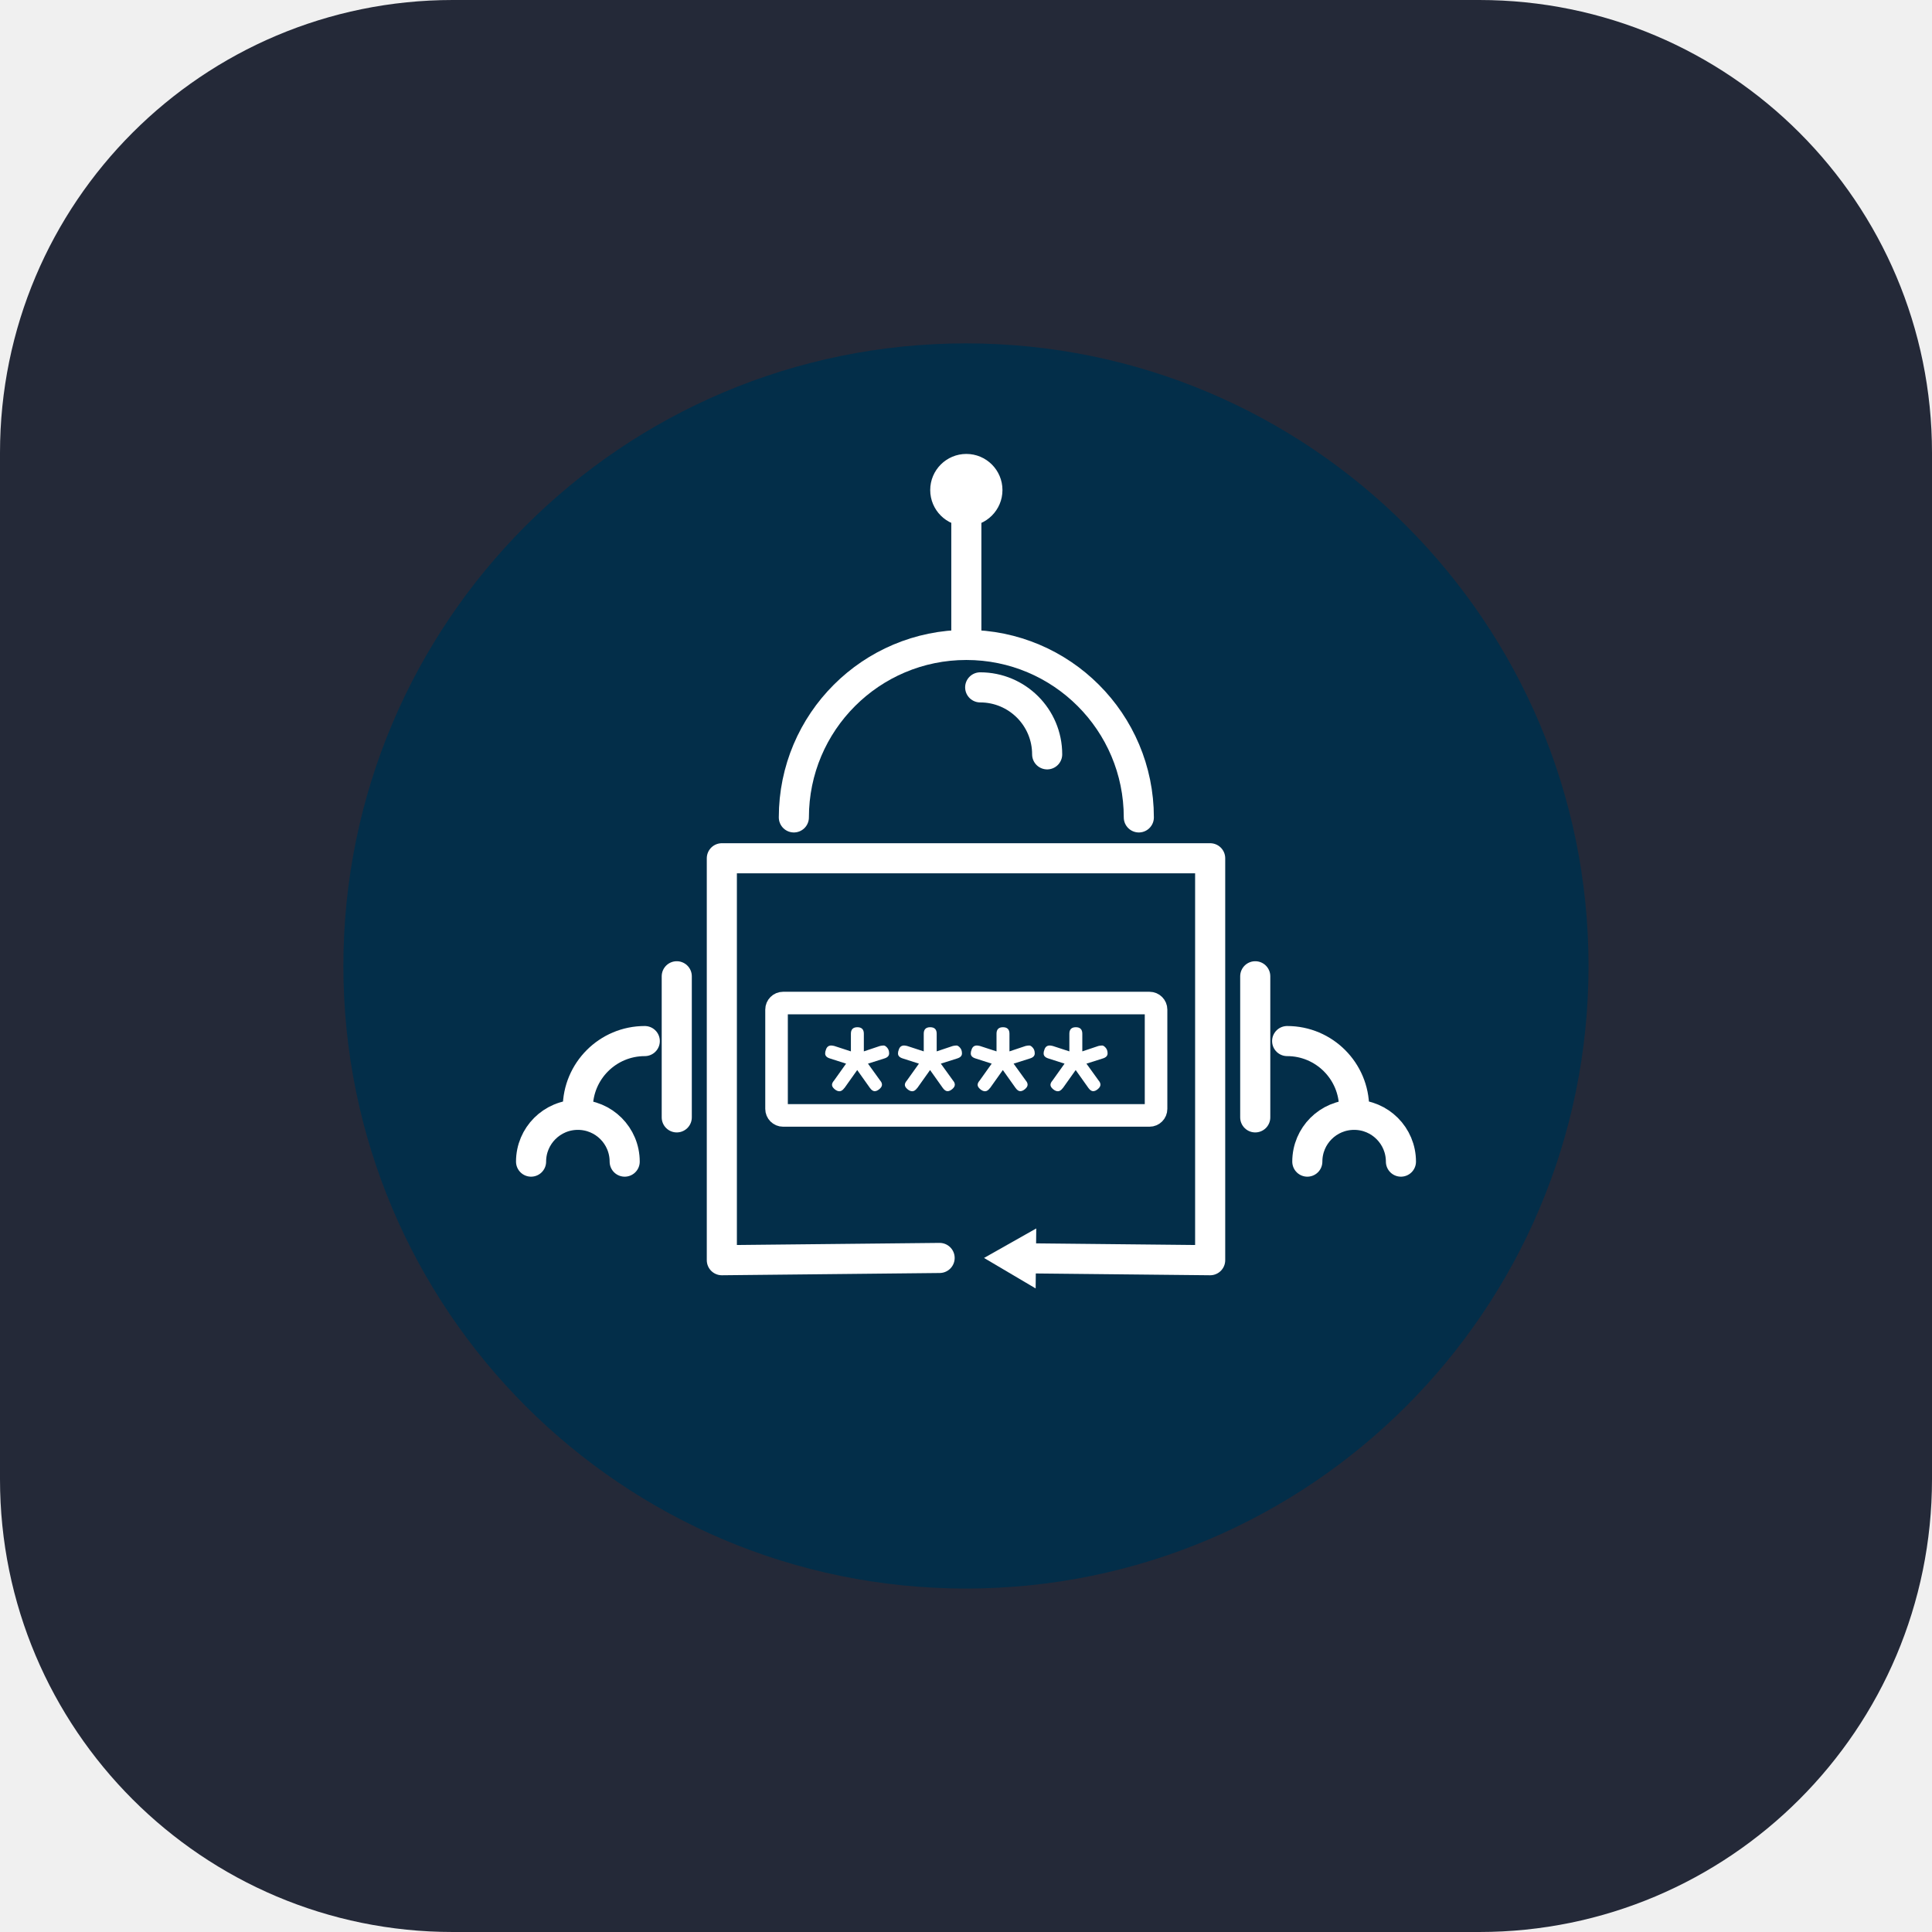
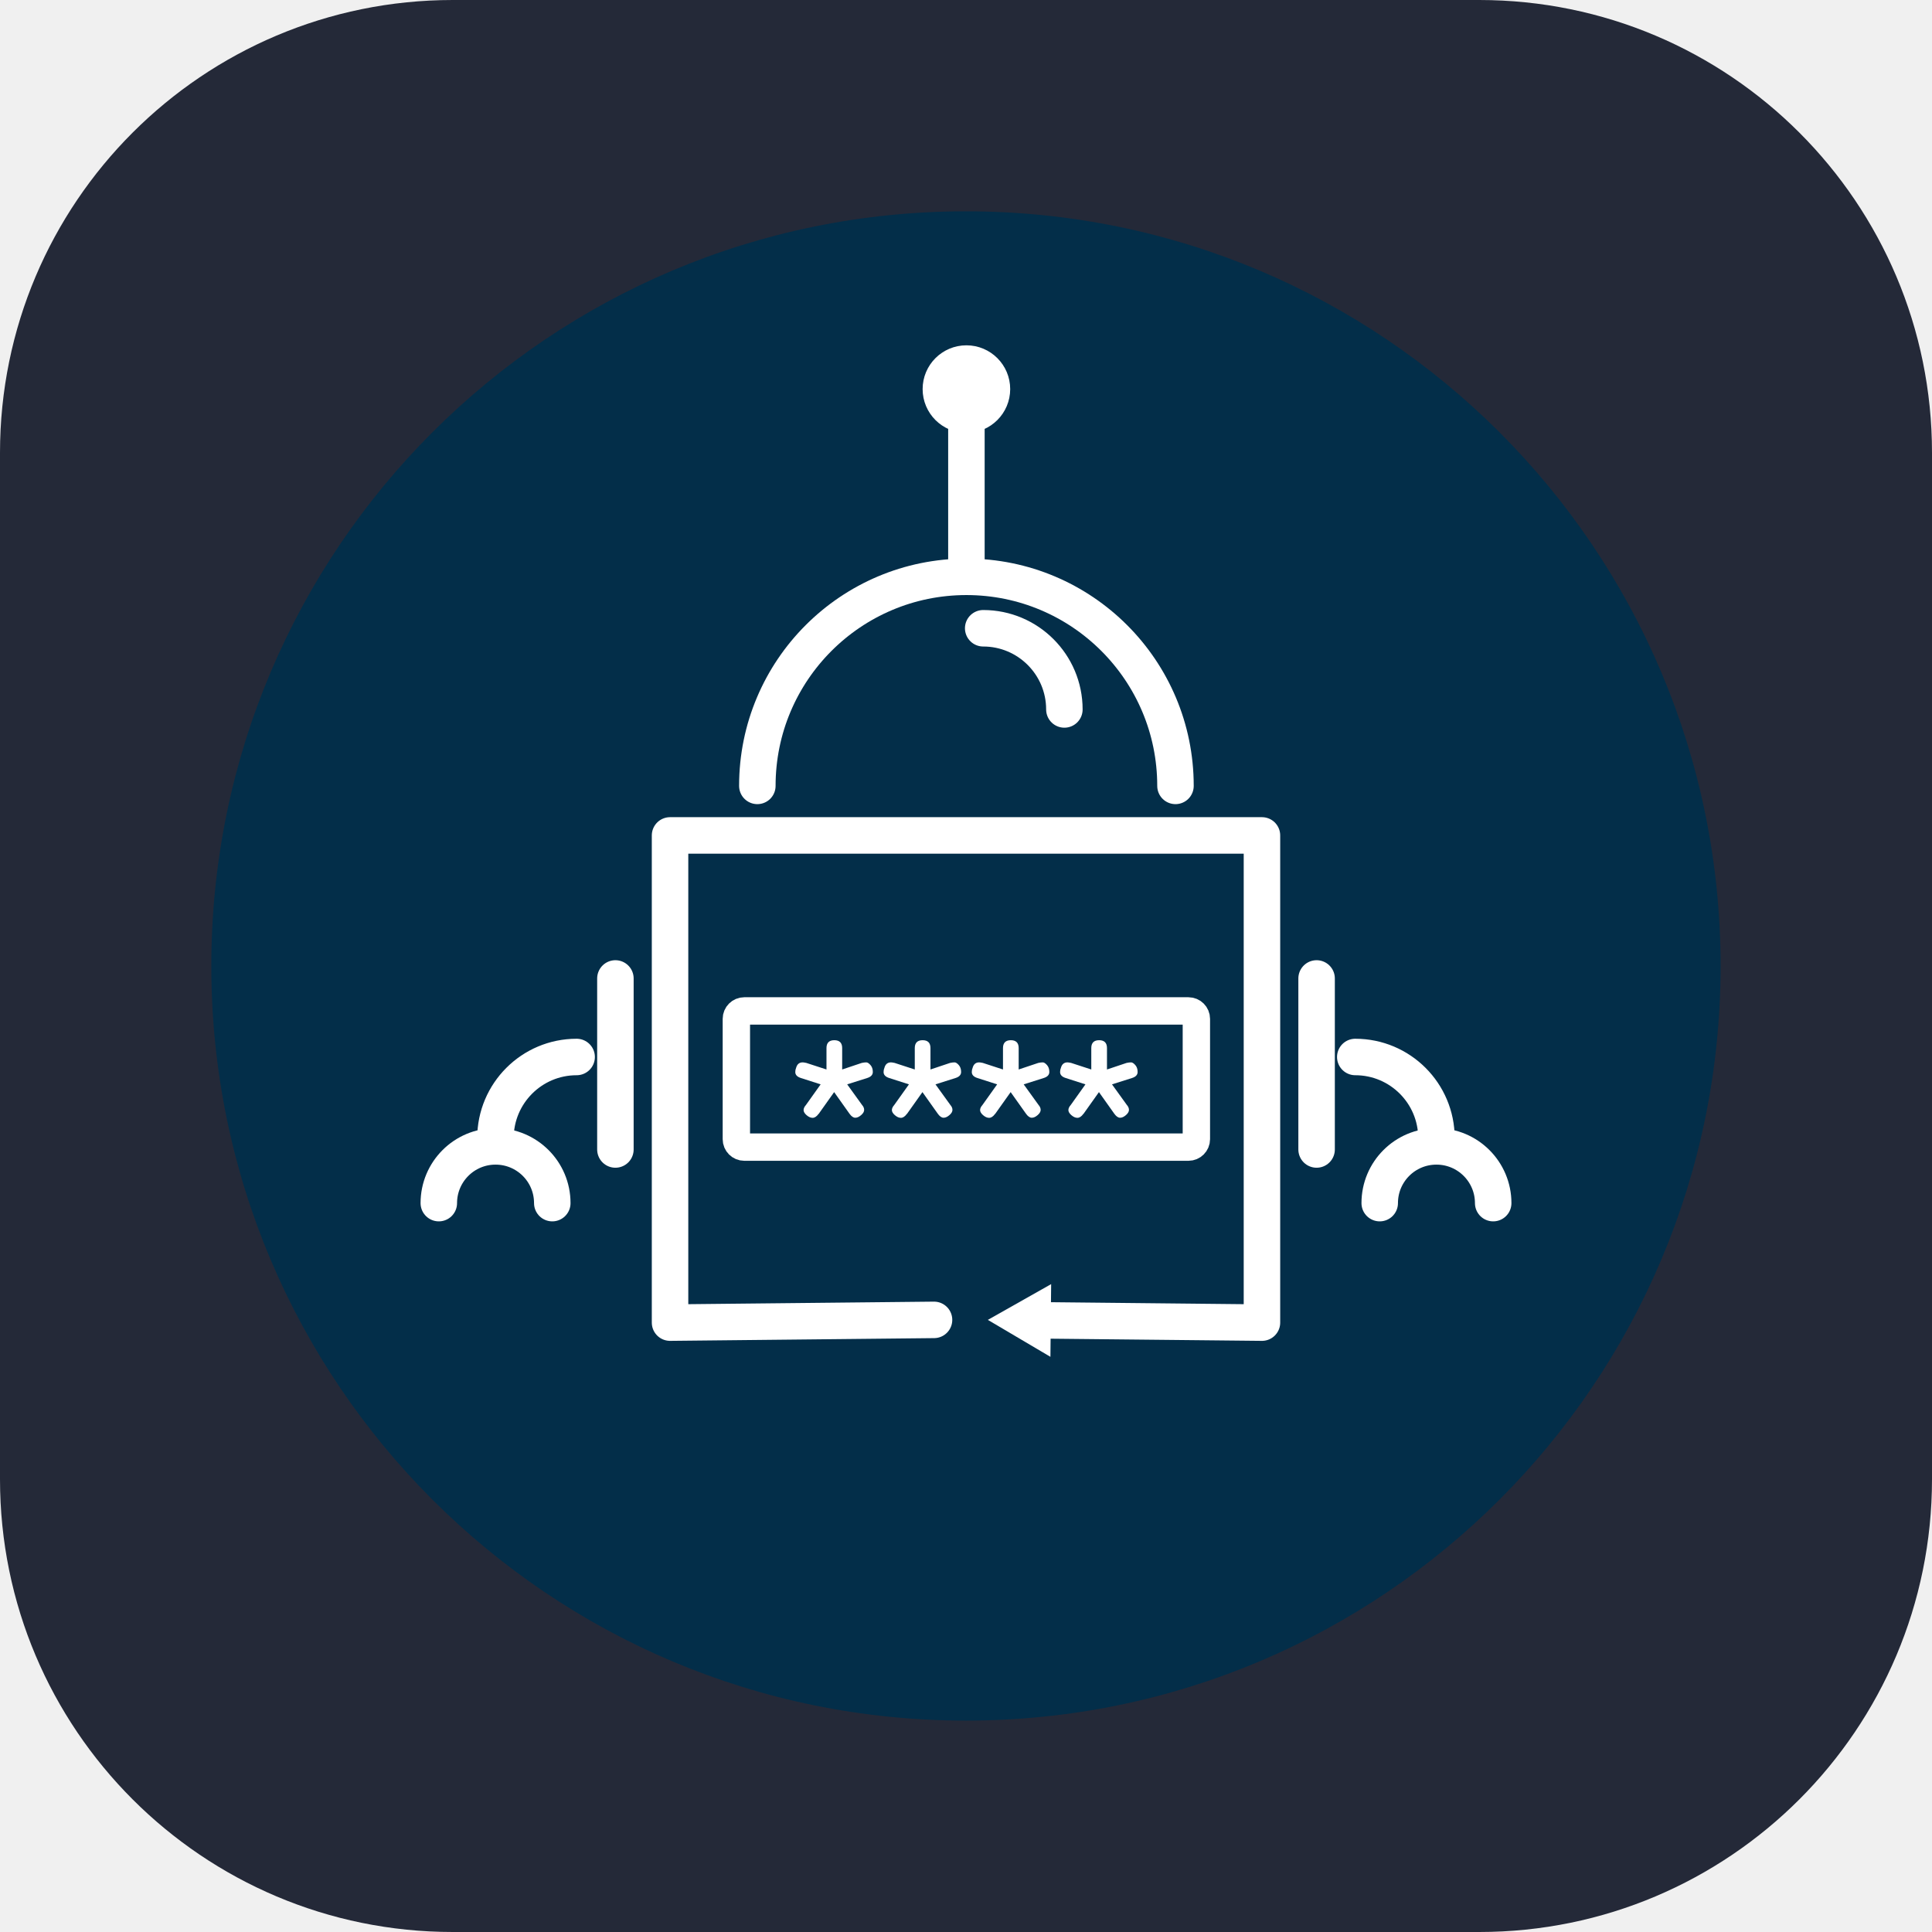
- <svg xmlns="http://www.w3.org/2000/svg" width="256" height="256" viewBox="0 0 256 256">
+ <svg xmlns="http://www.w3.org/2000/svg" width="256" height="256" viewBox="0 0 256 256" fill="none">
  <rect width="256" height="256" rx="60" fill="#242938" />
-   <g transform="translate(45.5, 45.5) scale(0.99716)">
-     <defs>
-       <style>.externalsecrets_d{fill:#032e49;}.e,.f,.externalsecrets_g{fill:#fff;}.f,.h,.externalsecrets_i{stroke-width:4px;}.f,.h,.externalsecrets_i,.externalsecrets_g,.externalsecrets_j{stroke:#fff;}.f,.h,.externalsecrets_i,.externalsecrets_j{stroke-linecap:round;}.h,.externalsecrets_i,.externalsecrets_j{fill:none;}.externalsecrets_i,.externalsecrets_j{stroke-linejoin:round;}.externalsecrets_g{stroke-miterlimit:10;}.externalsecrets_j{stroke-width:3px;}</style>
-     </defs>
-     <g id="externalsecrets_a" />
-     <g id="externalsecrets_b">
-       <g id="externalsecrets_c">
-         <g>
-           <circle class="externalsecrets_d" cx="82.73" cy="82.73" r="82.73" />
+   <g transform="translate(28 28) scale(1.208678)">
+     <g fill="#000000">
+       <defs />
+       <g id="externalsecrets-dark-dark-a" />
+       <g id="externalsecrets-dark-dark-b">
+         <g id="externalsecrets-dark-dark-c">
          <g>
-             <path class="h" d="M84.62,45.71c4.91,0,8.9,3.98,8.9,8.9" />
-             <path class="externalsecrets_i" d="M59.86,62.99c0-12.66,10.26-22.92,22.92-22.92s22.92,10.26,22.92,22.92" />
+             <circle cx="82.73" cy="82.73" r="82.73" fill="#032e49" />
            <g>
-               <path class="e" d="M76.25,98.95c-.21,.29-.43,.43-.65,.43s-.44-.1-.66-.29c-.22-.19-.33-.38-.33-.56s.09-.37,.26-.56l1.61-2.26-2.15-.69c-.42-.13-.63-.35-.63-.66,0-.17,.03-.32,.09-.46,.11-.4,.35-.6,.72-.6,.08,0,.21,.02,.4,.06l2.21,.72v-2.35c0-.57,.29-.86,.86-.86s.86,.29,.86,.86v2.35l2.15-.72c.19-.04,.35-.06,.49-.06s.29,.1,.46,.29c.17,.19,.26,.44,.26,.76s-.21,.54-.63,.67l-2.18,.69,1.63,2.26c.15,.17,.23,.35,.23,.54s-.11,.38-.33,.57c-.22,.19-.43,.29-.64,.29s-.42-.14-.63-.43l-1.69-2.38-1.69,2.38Z" />
-               <path class="e" d="M66.57,98.95c-.21,.29-.43,.43-.65,.43s-.44-.1-.66-.29c-.22-.19-.33-.38-.33-.56s.09-.37,.26-.56l1.61-2.26-2.15-.69c-.42-.13-.63-.35-.63-.66,0-.17,.03-.32,.09-.46,.11-.4,.35-.6,.72-.6,.08,0,.21,.02,.4,.06l2.21,.72v-2.35c0-.57,.29-.86,.86-.86s.86,.29,.86,.86v2.35l2.15-.72c.19-.04,.35-.06,.49-.06s.29,.1,.46,.29c.17,.19,.26,.44,.26,.76s-.21,.54-.63,.67l-2.18,.69,1.63,2.26c.15,.17,.23,.35,.23,.54s-.11,.38-.33,.57c-.22,.19-.43,.29-.64,.29s-.42-.14-.63-.43l-1.69-2.38-1.69,2.38Z" />
-               <path class="e" d="M85.92,98.95c-.21,.29-.43,.43-.65,.43s-.44-.1-.66-.29c-.22-.19-.33-.38-.33-.56s.09-.37,.26-.56l1.61-2.26-2.15-.69c-.42-.13-.63-.35-.63-.66,0-.17,.03-.32,.09-.46,.11-.4,.35-.6,.72-.6,.08,0,.21,.02,.4,.06l2.21,.72v-2.35c0-.57,.29-.86,.86-.86s.86,.29,.86,.86v2.35l2.15-.72c.19-.04,.35-.06,.49-.06s.29,.1,.46,.29c.17,.19,.26,.44,.26,.76s-.21,.54-.63,.67l-2.18,.69,1.63,2.26c.15,.17,.23,.35,.23,.54s-.11,.38-.33,.57c-.22,.19-.43,.29-.64,.29s-.42-.14-.63-.43l-1.69-2.38-1.69,2.38Z" />
-               <path class="e" d="M95.6,98.95c-.21,.29-.43,.43-.65,.43s-.44-.1-.66-.29c-.22-.19-.33-.38-.33-.56s.09-.37,.26-.56l1.61-2.26-2.15-.69c-.42-.13-.63-.35-.63-.66,0-.17,.03-.32,.09-.46,.11-.4,.35-.6,.72-.6,.08,0,.21,.02,.4,.06l2.21,.72v-2.35c0-.57,.29-.86,.86-.86s.86,.29,.86,.86v2.35l2.15-.72c.19-.04,.35-.06,.49-.06s.29,.1,.46,.29c.17,.19,.26,.44,.26,.76s-.21,.54-.63,.67l-2.18,.69,1.63,2.26c.15,.17,.23,.35,.23,.54s-.11,.38-.33,.57c-.22,.19-.43,.29-.64,.29s-.42-.14-.63-.43l-1.69-2.38-1.69,2.38Z" />
-             </g>
-             <rect class="externalsecrets_j" x="57.56" y="87.66" width="50.43" height="14.93" rx=".87" ry=".87" />
-             <g>
-               <path class="h" d="M31.15,101.61c0-4.91,3.98-8.9,8.9-8.9" />
-               <path class="h" d="M24.94,108.73c0-3.43,2.78-6.22,6.22-6.22s6.22,2.78,6.22,6.22" />
-               <line class="externalsecrets_i" x1="44.3" y1="84.1" x2="44.3" y2="102.85" />
-             </g>
-             <g>
-               <path class="h" d="M134.31,101.61c0-4.91-3.98-8.9-8.9-8.9" />
-               <path class="h" d="M140.53,108.73c0-3.43-2.78-6.22-6.22-6.22s-6.22,2.78-6.22,6.22" />
-               <line class="externalsecrets_i" x1="121.17" y1="84.1" x2="121.17" y2="102.85" />
-             </g>
-             <g>
-               <circle class="externalsecrets_g" cx="82.78" cy="19.49" r="4.3" />
-               <line class="f" x1="82.78" y1="21.23" x2="82.78" y2="39.18" />
-             </g>
-             <g>
-               <polyline class="externalsecrets_i" points="79.23 121.53 50.29 121.83 50.29 68.42 115.18 68.42 115.18 121.83 90.87 121.58" />
-               <polygon class="e" points="92.07 117.61 85.13 121.53 91.99 125.58 92.07 117.61" />
+               <path d="M84.62,45.71c4.91,0,8.9,3.98,8.9,8.9" stroke-width="4px" stroke="#fff" stroke-linecap="round" fill="none" />
+               <path d="M59.86,62.99c0-12.66,10.26-22.92,22.92-22.92s22.92,10.26,22.92,22.92" stroke-width="4px" stroke="#fff" stroke-linecap="round" fill="none" stroke-linejoin="round" />
+               <g>
+                 <path d="M76.25,98.95c-.21,.29-.43,.43-.65,.43s-.44-.1-.66-.29c-.22-.19-.33-.38-.33-.56s.09-.37,.26-.56l1.61-2.26-2.15-.69c-.42-.13-.63-.35-.63-.66,0-.17,.03-.32,.09-.46,.11-.4,.35-.6,.72-.6,.08,0,.21,.02,.4,.06l2.21,.72v-2.35c0-.57,.29-.86,.86-.86s.86,.29,.86,.86v2.35l2.15-.72c.19-.04,.35-.06,.49-.06s.29,.1,.46,.29c.17,.19,.26,.44,.26,.76s-.21,.54-.63,.67l-2.18,.69,1.63,2.26c.15,.17,.23,.35,.23,.54s-.11,.38-.33,.57c-.22,.19-.43,.29-.64,.29s-.42-.14-.63-.43l-1.69-2.38-1.69,2.38Z" fill="#fff" />
+                 <path d="M66.57,98.95c-.21,.29-.43,.43-.65,.43s-.44-.1-.66-.29c-.22-.19-.33-.38-.33-.56s.09-.37,.26-.56l1.61-2.26-2.15-.69c-.42-.13-.63-.35-.63-.66,0-.17,.03-.32,.09-.46,.11-.4,.35-.6,.72-.6,.08,0,.21,.02,.4,.06l2.21,.72v-2.35c0-.57,.29-.86,.86-.86s.86,.29,.86,.86v2.35l2.15-.72c.19-.04,.35-.06,.49-.06s.29,.1,.46,.29c.17,.19,.26,.44,.26,.76s-.21,.54-.63,.67l-2.18,.69,1.63,2.26c.15,.17,.23,.35,.23,.54s-.11,.38-.33,.57c-.22,.19-.43,.29-.64,.29s-.42-.14-.63-.43l-1.69-2.38-1.69,2.38Z" fill="#fff" />
+                 <path d="M85.92,98.95c-.21,.29-.43,.43-.65,.43s-.44-.1-.66-.29c-.22-.19-.33-.38-.33-.56s.09-.37,.26-.56l1.61-2.26-2.15-.69c-.42-.13-.63-.35-.63-.66,0-.17,.03-.32,.09-.46,.11-.4,.35-.6,.72-.6,.08,0,.21,.02,.4,.06l2.21,.72v-2.35c0-.57,.29-.86,.86-.86s.86,.29,.86,.86v2.35l2.15-.72c.19-.04,.35-.06,.49-.06s.29,.1,.46,.29c.17,.19,.26,.44,.26,.76s-.21,.54-.63,.67l-2.18,.69,1.63,2.26c.15,.17,.23,.35,.23,.54s-.11,.38-.33,.57c-.22,.19-.43,.29-.64,.29s-.42-.14-.63-.43l-1.69-2.38-1.69,2.38Z" fill="#fff" />
+                 <path d="M95.6,98.95c-.21,.29-.43,.43-.65,.43s-.44-.1-.66-.29c-.22-.19-.33-.38-.33-.56s.09-.37,.26-.56l1.61-2.26-2.15-.69c-.42-.13-.63-.35-.63-.66,0-.17,.03-.32,.09-.46,.11-.4,.35-.6,.72-.6,.08,0,.21,.02,.4,.06l2.21,.72v-2.35c0-.57,.29-.86,.86-.86s.86,.29,.86,.86v2.35l2.15-.72c.19-.04,.35-.06,.49-.06s.29,.1,.46,.29c.17,.19,.26,.44,.26,.76s-.21,.54-.63,.67l-2.18,.69,1.63,2.26c.15,.17,.23,.35,.23,.54s-.11,.38-.33,.57c-.22,.19-.43,.29-.64,.29s-.42-.14-.63-.43l-1.69-2.38-1.69,2.38Z" fill="#fff" />
+               </g>
+               <rect x="57.56" y="87.66" width="50.43" height="14.93" rx=".87" ry=".87" stroke="#fff" stroke-linecap="round" fill="none" stroke-linejoin="round" stroke-width="3px" />
+               <g>
+                 <path d="M31.15,101.61c0-4.91,3.98-8.9,8.9-8.9" stroke-width="4px" stroke="#fff" stroke-linecap="round" fill="none" />
+                 <path d="M24.94,108.73c0-3.43,2.78-6.22,6.22-6.22s6.22,2.78,6.22,6.22" stroke-width="4px" stroke="#fff" stroke-linecap="round" fill="none" />
+                 <line x1="44.3" y1="84.1" x2="44.3" y2="102.85" stroke-width="4px" stroke="#fff" stroke-linecap="round" fill="none" stroke-linejoin="round" />
+               </g>
+               <g>
+                 <path d="M134.31,101.61c0-4.91-3.98-8.9-8.9-8.9" stroke-width="4px" stroke="#fff" stroke-linecap="round" fill="none" />
+                 <path d="M140.53,108.73c0-3.43-2.78-6.22-6.22-6.22s-6.22,2.78-6.22,6.22" stroke-width="4px" stroke="#fff" stroke-linecap="round" fill="none" />
+                 <line x1="121.17" y1="84.1" x2="121.17" y2="102.85" stroke-width="4px" stroke="#fff" stroke-linecap="round" fill="none" stroke-linejoin="round" />
+               </g>
+               <g>
+                 <circle cx="82.78" cy="19.49" r="4.3" fill="#fff" stroke="#fff" stroke-miterlimit="10" />
+                 <line x1="82.78" y1="21.23" x2="82.78" y2="39.18" fill="#fff" stroke-width="4px" stroke="#fff" stroke-linecap="round" />
+               </g>
+               <g>
+                 <polyline points="79.23 121.53 50.29 121.83 50.29 68.42 115.18 68.42 115.18 121.83 90.87 121.58" stroke-width="4px" stroke="#fff" stroke-linecap="round" fill="none" stroke-linejoin="round" />
+                 <polygon points="92.07 117.61 85.13 121.53 91.99 125.58 92.07 117.61" fill="#fff" />
+               </g>
            </g>
          </g>
        </g>
      </g>
    </g>
  </g>
</svg>
